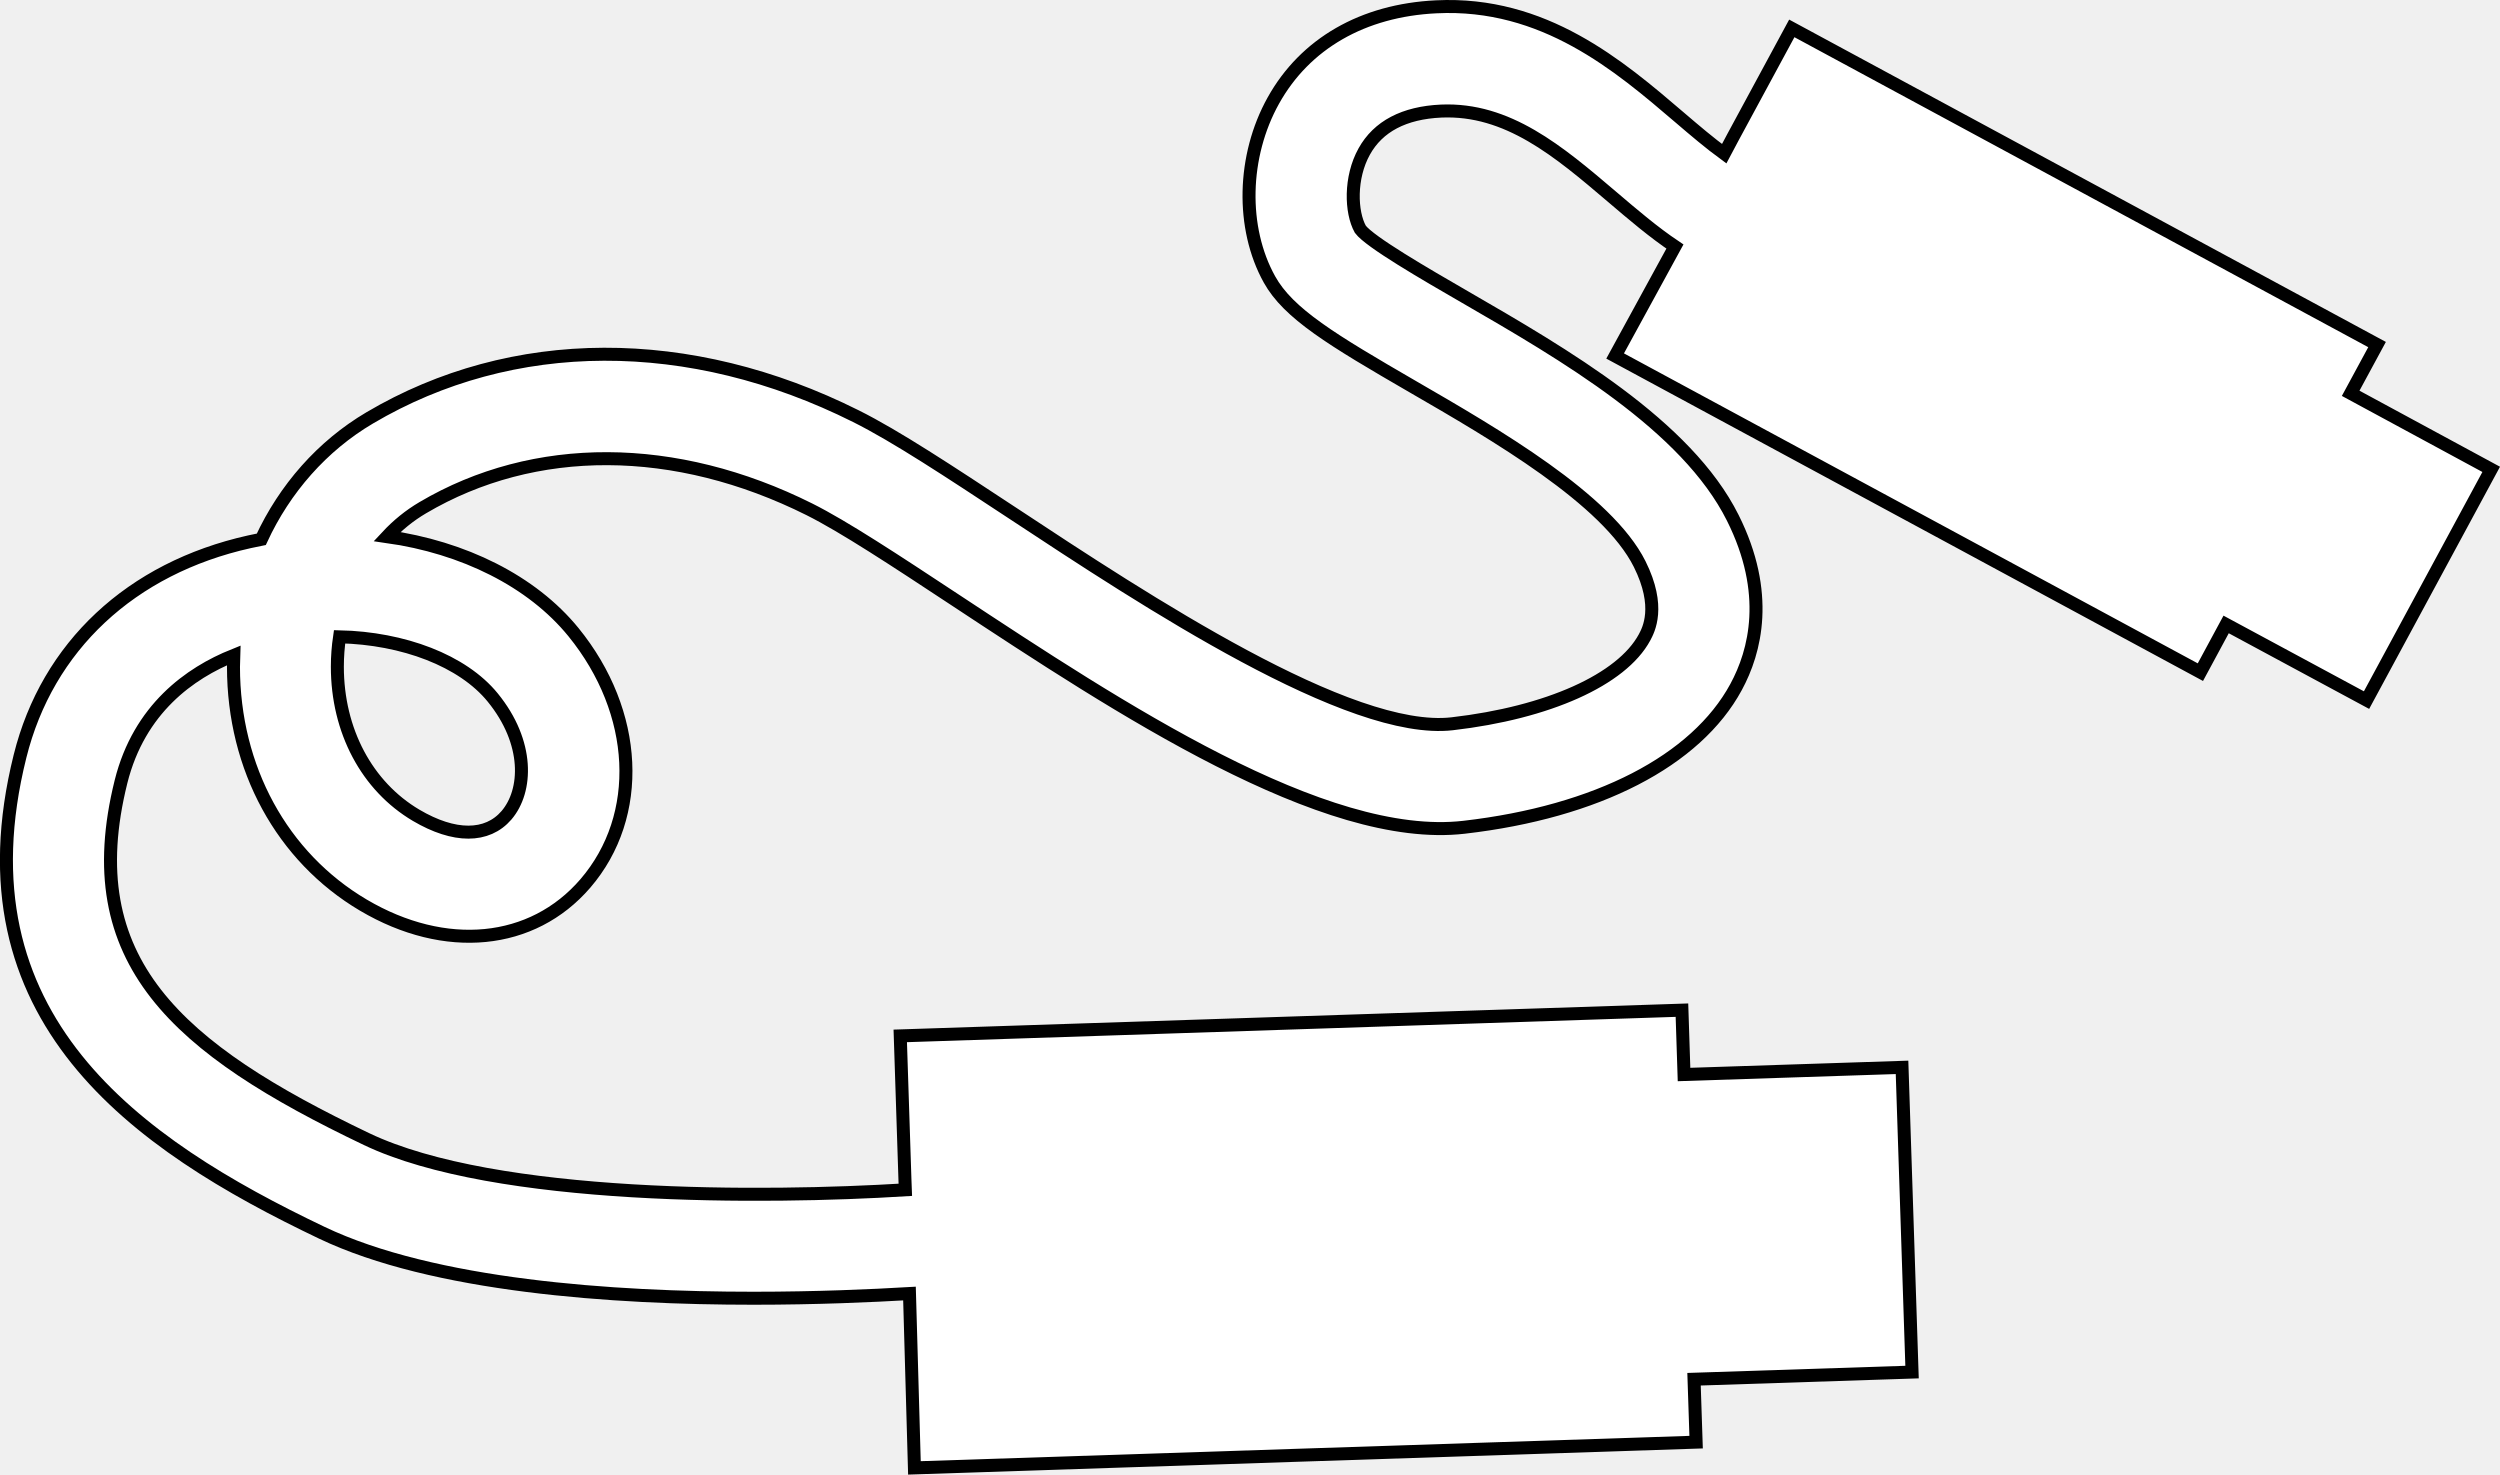
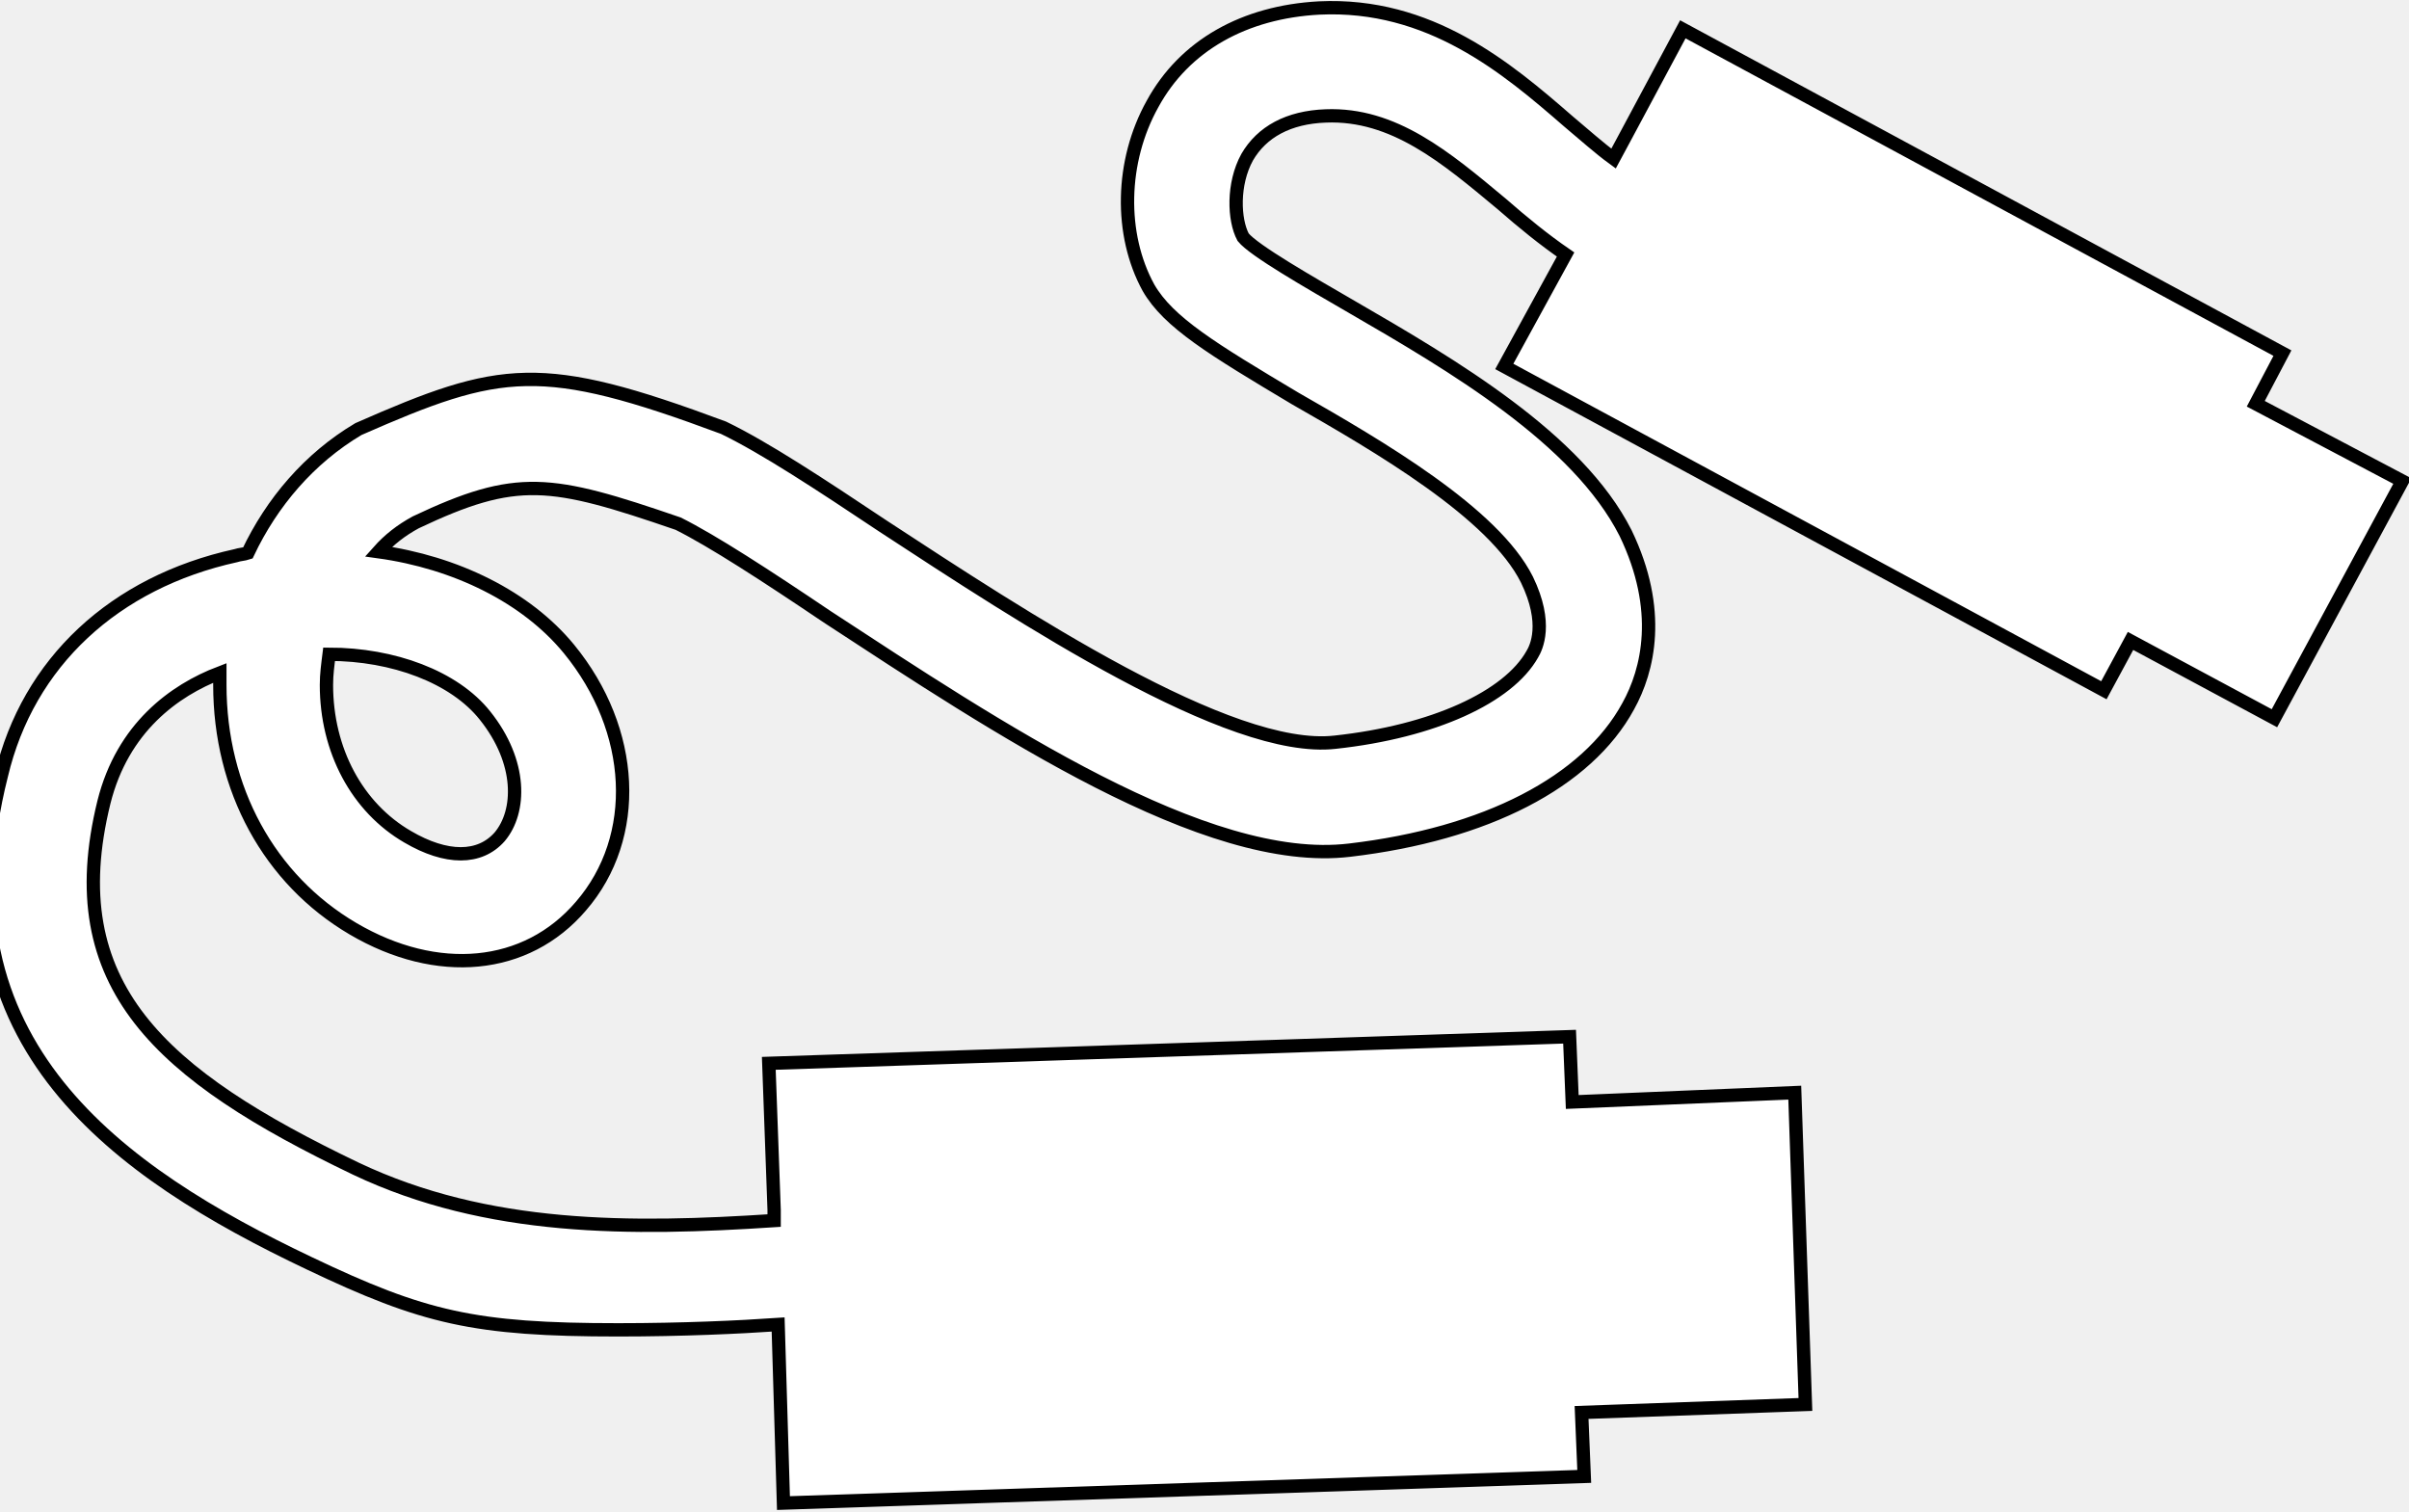
- <svg xmlns="http://www.w3.org/2000/svg" version="1.1" id="Layer_1" x="0px" y="0px" viewBox="0 0 192.307 113.43" xml:space="preserve" width="192.307" height="113.43">
-   <defs id="defs103" />
-   <style type="text/css" id="style96">
+ <svg xmlns="http://www.w3.org/2000/svg" version="1.1" id="Layer_1" x="0px" y="0px" viewBox="0 0 180.8 113.4" style="enable-background:new 0 0 180.8 113.4;" xml:space="preserve">
+   <style type="text/css">
	.st0{fill:#FFFFFF;stroke:#000000;stroke-miterlimit:10;}
</style>
-   <path class="st0" d="m 180.82,30.254 2.03,-3.75 -45.02,-24.32 -4.52,8.36 -0.68,1.28 c -1.08,-0.79 -2.24,-1.77 -3.43,-2.79 -4.64,-3.97 -10.43,-8.92 -18.72,-8.51 -5.64,0.27 -10.09,2.83 -12.53,7.21 -2.38,4.27 -2.5,9.8 -0.3,13.76 1.46,2.63 4.79,4.64 11.04,8.26 6.31,3.65 14.95,8.65 17.44,13.64 1.64,3.29 0.68,5.06 0.37,5.64 -1.76,3.25 -7.42,5.79 -14.79,6.64 -7.86,0.91 -23.51,-9.4 -33.86,-16.23 -4.8,-3.16 -8.94,-5.9 -12.01,-7.43 -12.79,-6.4 -26.43,-6.35 -37.4,0.13 -3.66,2.16 -6.54,5.45 -8.34,9.34 -0.3,0.06 -0.61,0.12 -0.91,0.19 -9.11,2.03 -15.55,8.05 -17.65,16.5 -5.02,20.14 8.91,29.83 23.21,36.65 8.59,4.1 22.4,5.04 33.21,5.04 4.85,0 9.1,-0.19 12,-0.36 l 0.38,13.41 60.13,-1.98 -0.16,-4.84 16.77,-0.55 -0.77,-23.44 -16.77,0.55 -0.16,-4.95 -60.13,1.98 0.36,11.04 0.03,0.8 c -10.68,0.66 -31.51,0.84 -41.44,-3.9 -14.57,-6.96 -22.33,-13.68 -18.89,-27.5 1.4,-5.6 5.31,-8.36 8.67,-9.71 -0.01,0.29 -0.02,0.59 -0.02,0.89 0,7.78 3.73,14.62 9.99,18.32 6.3,3.72 13,3.07 17.08,-1.67 4.48,-5.21 4.1,-13.16 -0.92,-19.33 -3.2,-3.93 -8.47,-6.52 -14.34,-7.35 0.81,-0.87 1.73,-1.62 2.75,-2.22 8.59,-5.07 19.43,-5.03 29.75,0.13 2.64,1.32 6.6,3.93 11.18,6.95 12.66,8.35 28.42,18.75 39.18,17.5 10.22,-1.18 17.84,-5.11 20.91,-10.78 1.49,-2.74 2.65,-7.23 -0.25,-13.02 -3.56,-7.13 -13,-12.59 -20.59,-16.98 -3.1,-1.79 -7.34,-4.25 -8.06,-5.22 -0.73,-1.31 -0.82,-3.97 0.3,-5.98 1.07,-1.93 3.07,-2.98 5.92,-3.11 5.11,-0.22 9.02,3.08 13.15,6.6 1.62,1.38 3.19,2.72 4.83,3.82 l -4.6,8.42 45.02,24.32 1.98,-3.67 10.8,5.82 9.59,-17.75 z m -142.92,23.4 c 2.83,3.47 2.67,7.18 1.06,9.06 -1.49,1.73 -4.02,1.73 -6.95,0 -3.79,-2.24 -6.06,-6.51 -6.06,-11.43 0,-0.78 0.06,-1.55 0.17,-2.3 4.89,0.11 9.47,1.83 11.78,4.67 z" id="path98" style="fill:#ffffff;stroke:#000000;stroke-miterlimit:10" />
+   <path id="path98" class="st0" d="M169.3,30.3l2-3.8l-45-24.3l-4.5,8.4l-0.7,1.3  c-1.1-0.8-2.2-1.8-3.4-2.8c-4.6-4-10.4-8.9-18.7-8.5c-5.6,0.3-10.1,2.8-12.5,7.2c-2.4,4.3-2.5,9.8-0.3,13.8c1.5,2.6,4.8,4.6,11,8.3  c6.3,3.6,14.9,8.6,17.4,13.6c1.6,3.3,0.7,5.1,0.4,5.6c-1.8,3.2-7.4,5.8-14.8,6.6c-7.9,0.9-23.5-9.4-33.9-16.2  c-4.8-3.2-8.9-5.9-12-7.4c-13.7-5.1-16.7-4.6-27.4,0.1c-3.7,2.2-6.5,5.5-8.3,9.3c-0.3,0.1-0.6,0.1-0.9,0.2c-9.1,2-15.6,8-17.6,16.5  C-5,78.3,8.9,88,23.2,94.8c8.6,4.1,12.4,5,23.2,5c4.8,0,9.1-0.2,12-0.4l0.4,13.4l60.1-2l-0.2-4.8l16.8-0.6l-0.8-23.4L118,82.7  l-0.2-4.9l-60.1,2l0.4,11l0,0.8c-10.7,0.7-21.5,0.8-31.4-3.9c-14.6-7-22.3-13.7-18.9-27.5c1.4-5.6,5.3-8.4,8.7-9.7  c0,0.3,0,0.6,0,0.9c0,7.8,3.7,14.6,10,18.3c6.3,3.7,13,3.1,17.1-1.7c4.5-5.2,4.1-13.2-0.9-19.3c-3.2-3.9-8.5-6.5-14.3-7.3  c0.8-0.9,1.7-1.6,2.8-2.2c7.6-3.6,10.1-3.2,19.7,0.1c2.6,1.3,6.6,3.9,11.2,7c12.7,8.3,28.4,18.8,39.2,17.5  c10.2-1.2,17.8-5.1,20.9-10.8c1.5-2.7,2.6-7.2-0.2-13c-3.6-7.1-13-12.6-20.6-17c-3.1-1.8-7.3-4.2-8.1-5.2c-0.7-1.3-0.8-4,0.3-6  c1.1-1.9,3.1-3,5.9-3.1c5.1-0.2,9,3.1,13.2,6.6c1.6,1.4,3.2,2.7,4.8,3.8l-4.6,8.4l45,24.3l2-3.7l10.8,5.8l9.6-17.8L169.3,30.3z   M36.4,53.7c2.8,3.5,2.7,7.2,1.1,9.1c-1.5,1.7-4,1.7-6.9,0c-3.8-2.2-6.1-6.5-6.1-11.4c0-0.8,0.1-1.5,0.2-2.3  C29.5,49.1,34.1,50.8,36.4,53.7z" />
</svg>
